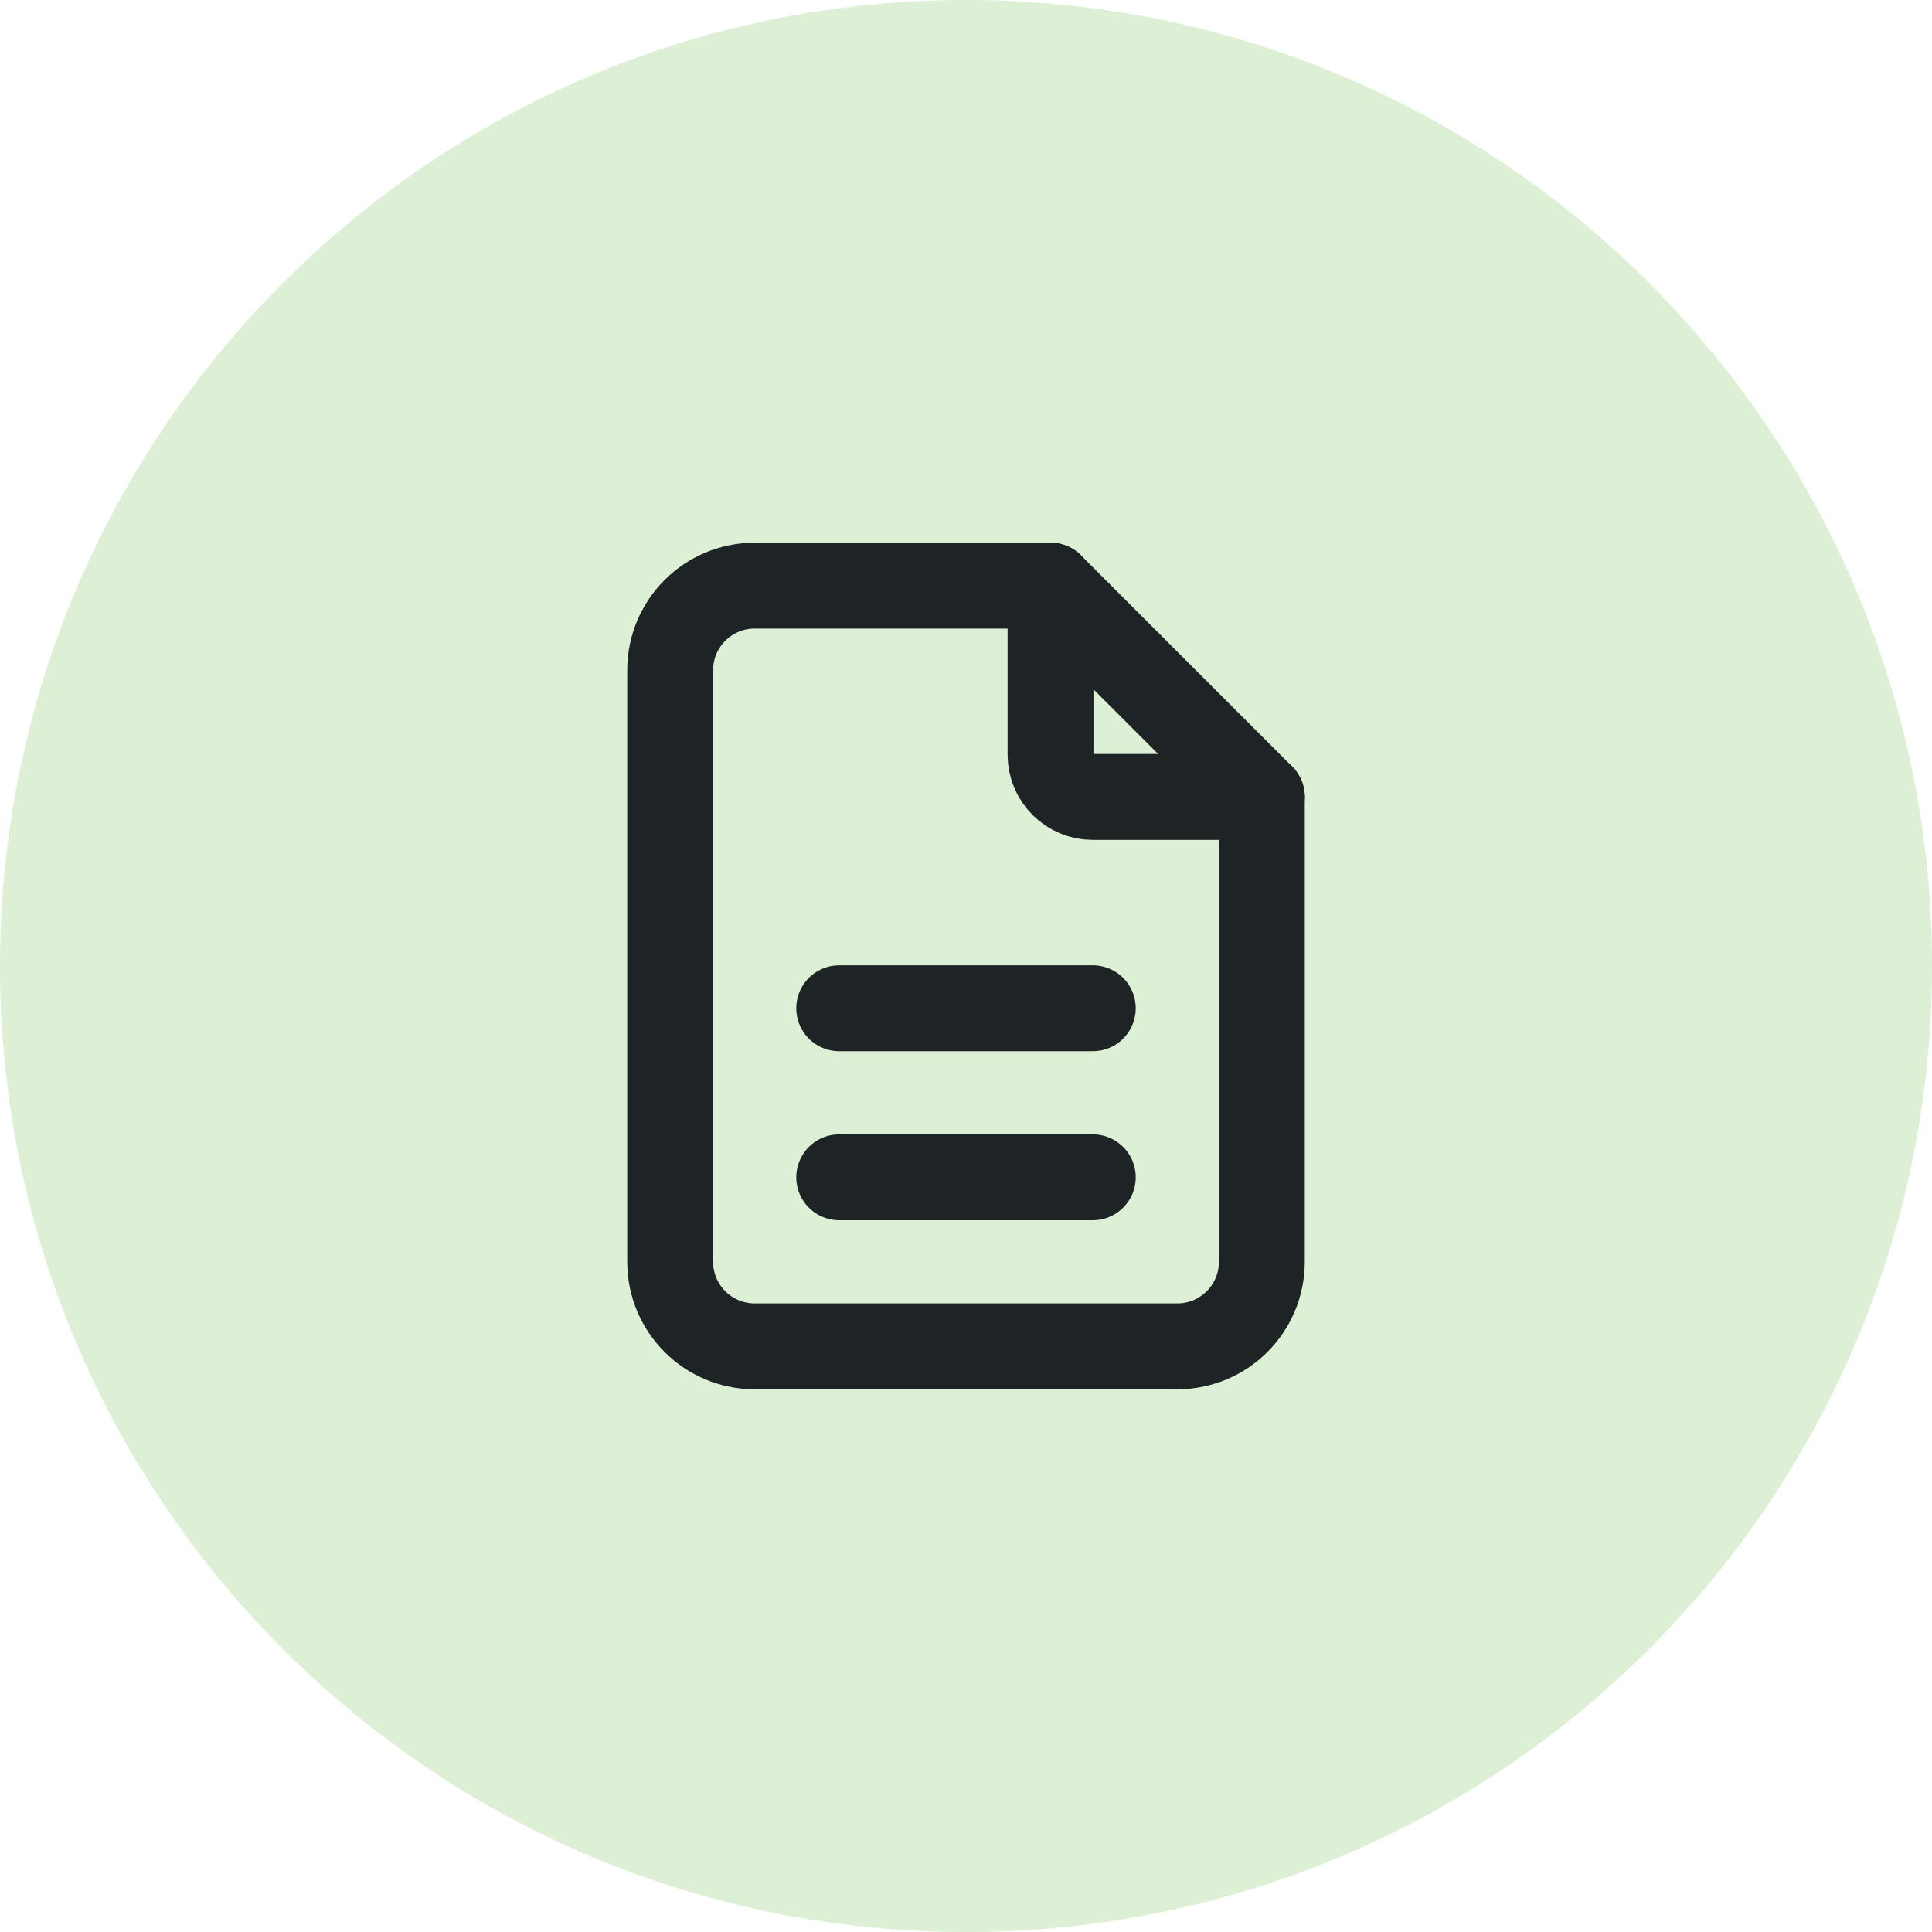
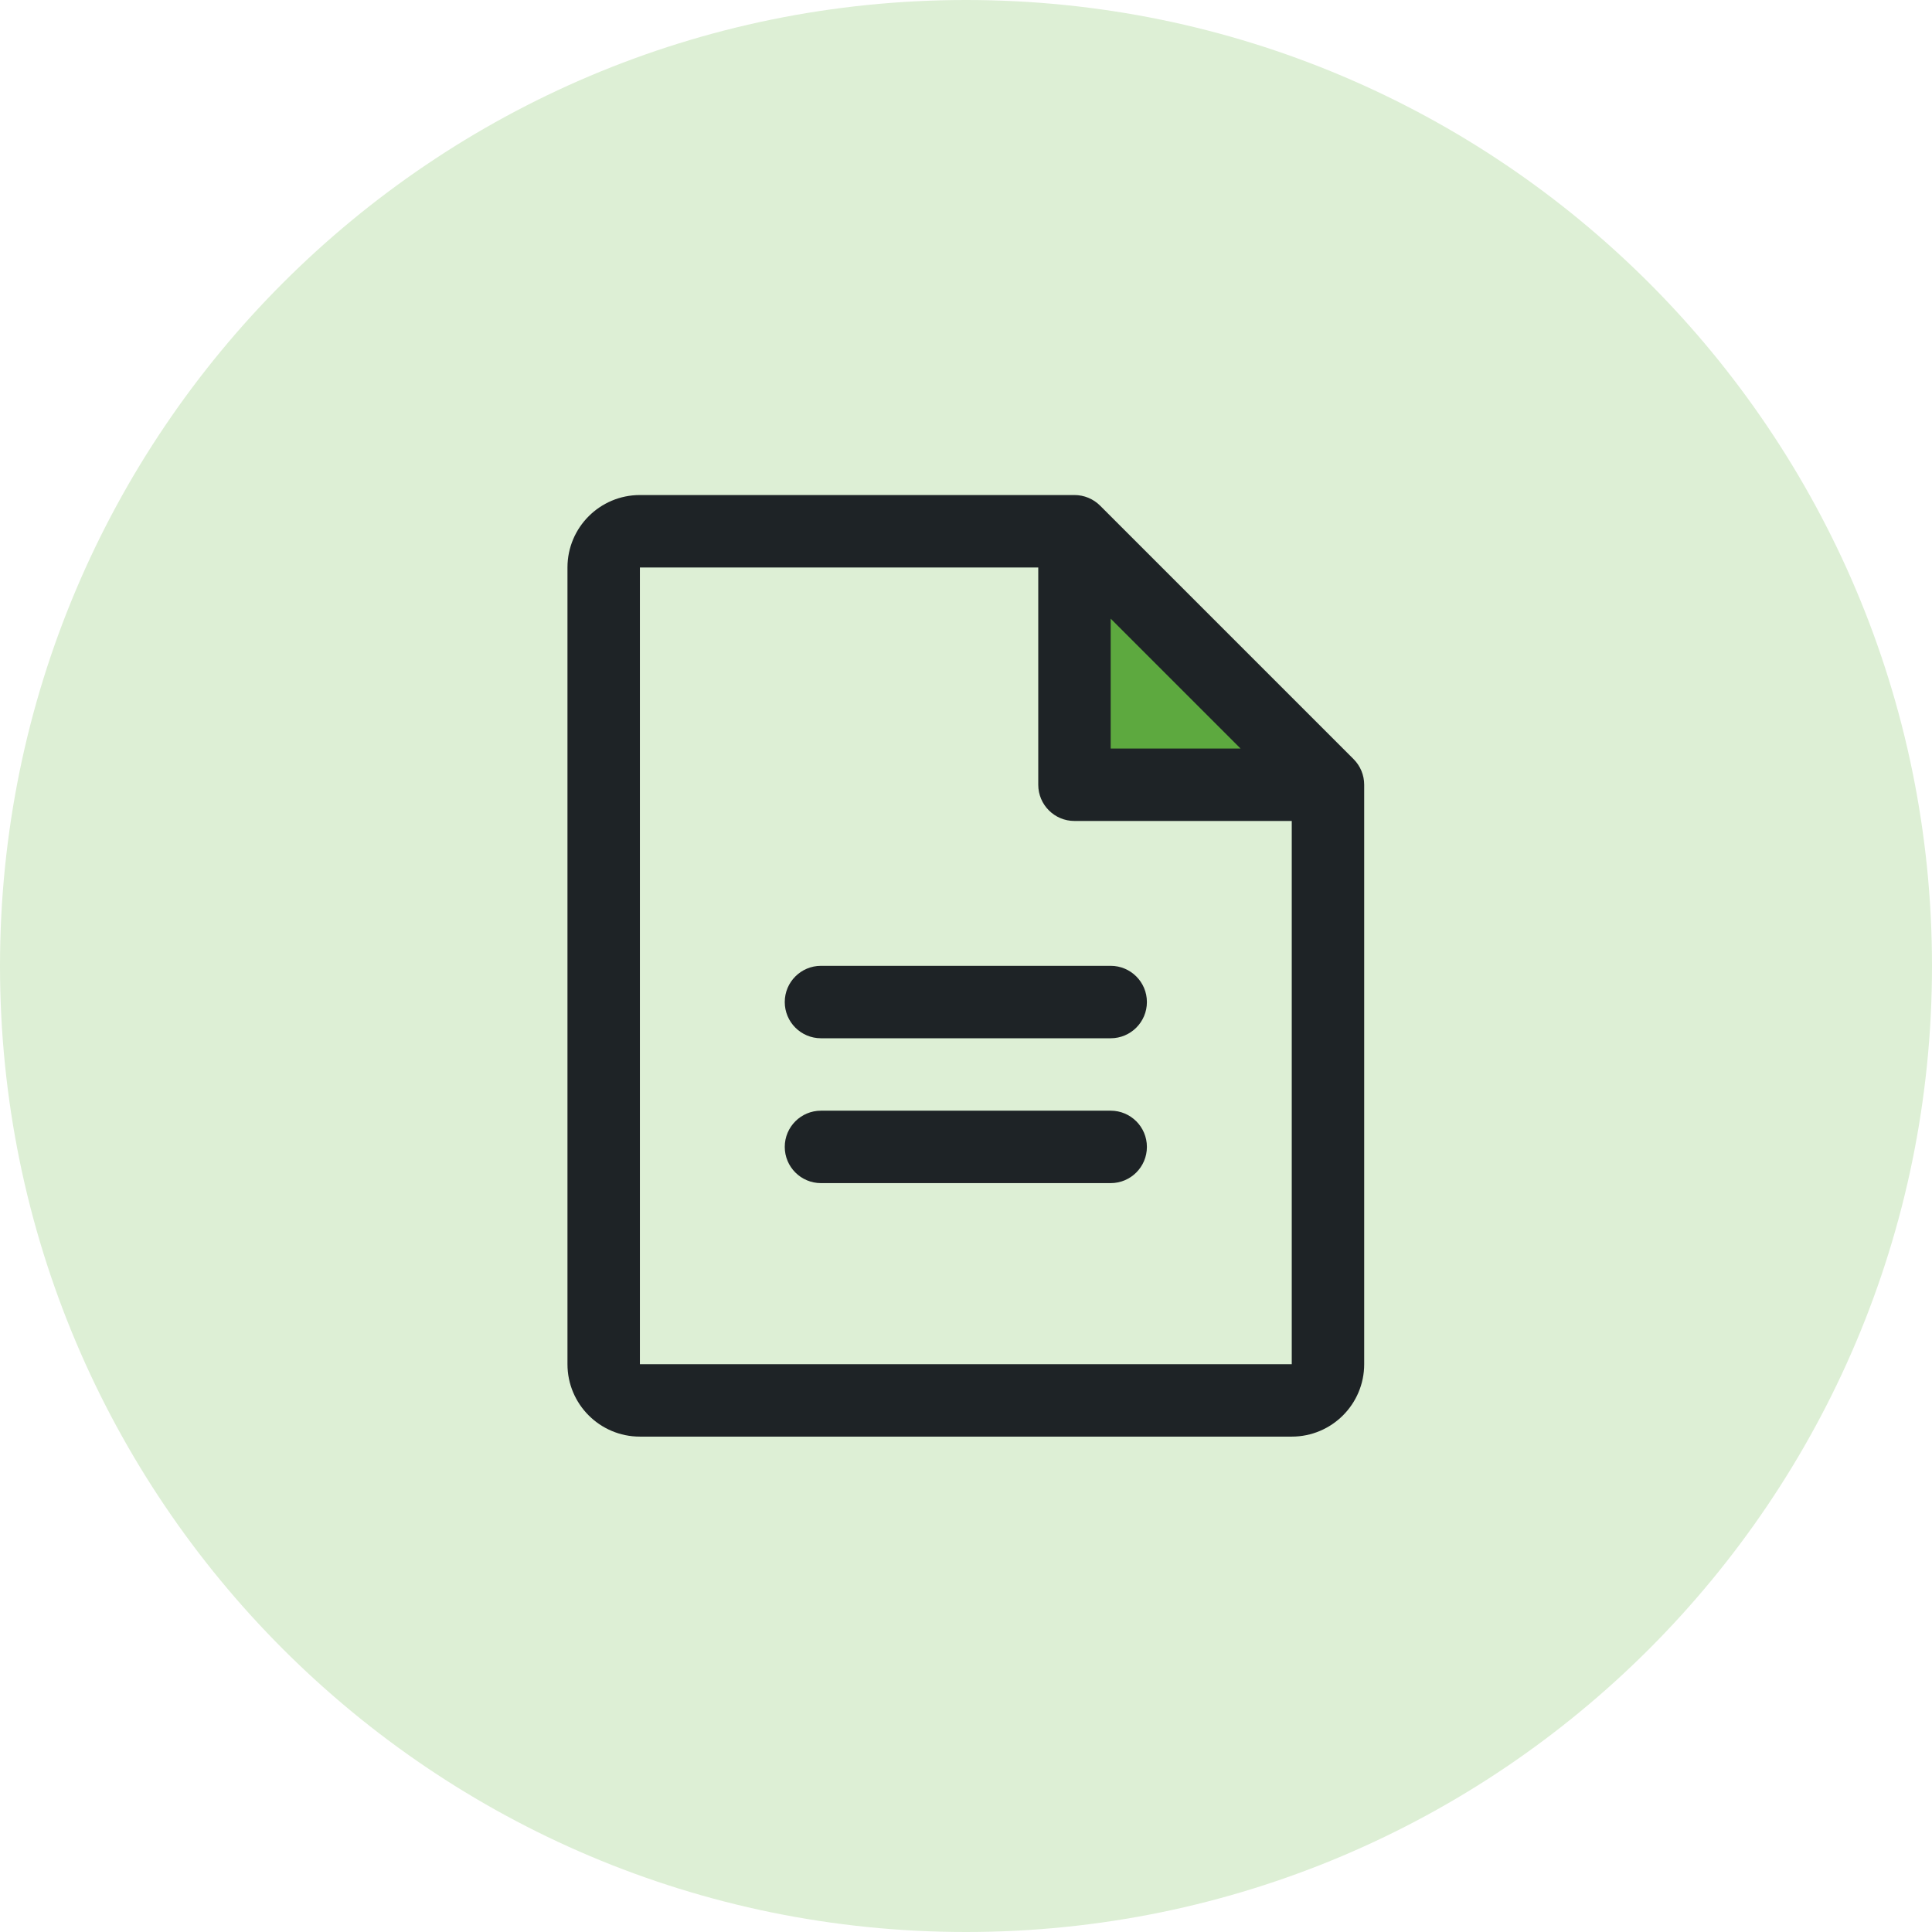
<svg xmlns="http://www.w3.org/2000/svg" viewBox="469 288 72 72" width="72" height="72">
  <circle cx="505" cy="324" r="36" fill="#DDEFD5" />
-   <g transform="translate(486.1 305.1) scale(1.575)" fill="none" stroke="#1E2326" stroke-width="2.032" stroke-linecap="round" stroke-linejoin="round">
-     <path d="M14 3v4a1 1 0 0 0 1 1h4" />
-     <path d="M17 21h-10a2 2 0 0 1 -2 -2v-14a2 2 0 0 1 2 -2h7l5 5v11a2 2 0 0 1 -2 2z" />
-     <path d="M9 17h6" />
-     <path d="M9 13h6" />
+   <g transform="translate(483.4 302.4) scale(0.1687)" fill="#1E2326">
+     <path d="M208,88H152V32Z" data-phu="1" fill="#5DA93F" opacity="1" />
+     <path d="M213.66,82.34l-56-56A8,8,0,0,0,152,24H56A16,16,0,0,0,40,40V216a16,16,0,0,0,16,16H200a16,16,0,0,0,16-16V88A8,8,0,0,0,213.66,82.34ZM160,51.31,188.69,80H160ZM200,216H56V40h88V88a8,8,0,0,0,8,8h48V216Zm-32-80a8,8,0,0,1-8,8H96a8,8,0,0,1,0-16h64A8,8,0,0,1,168,136Zm0,32a8,8,0,0,1-8,8H96a8,8,0,0,1,0-16h64A8,8,0,0,1,168,168Z" />
  </g>
</svg>
